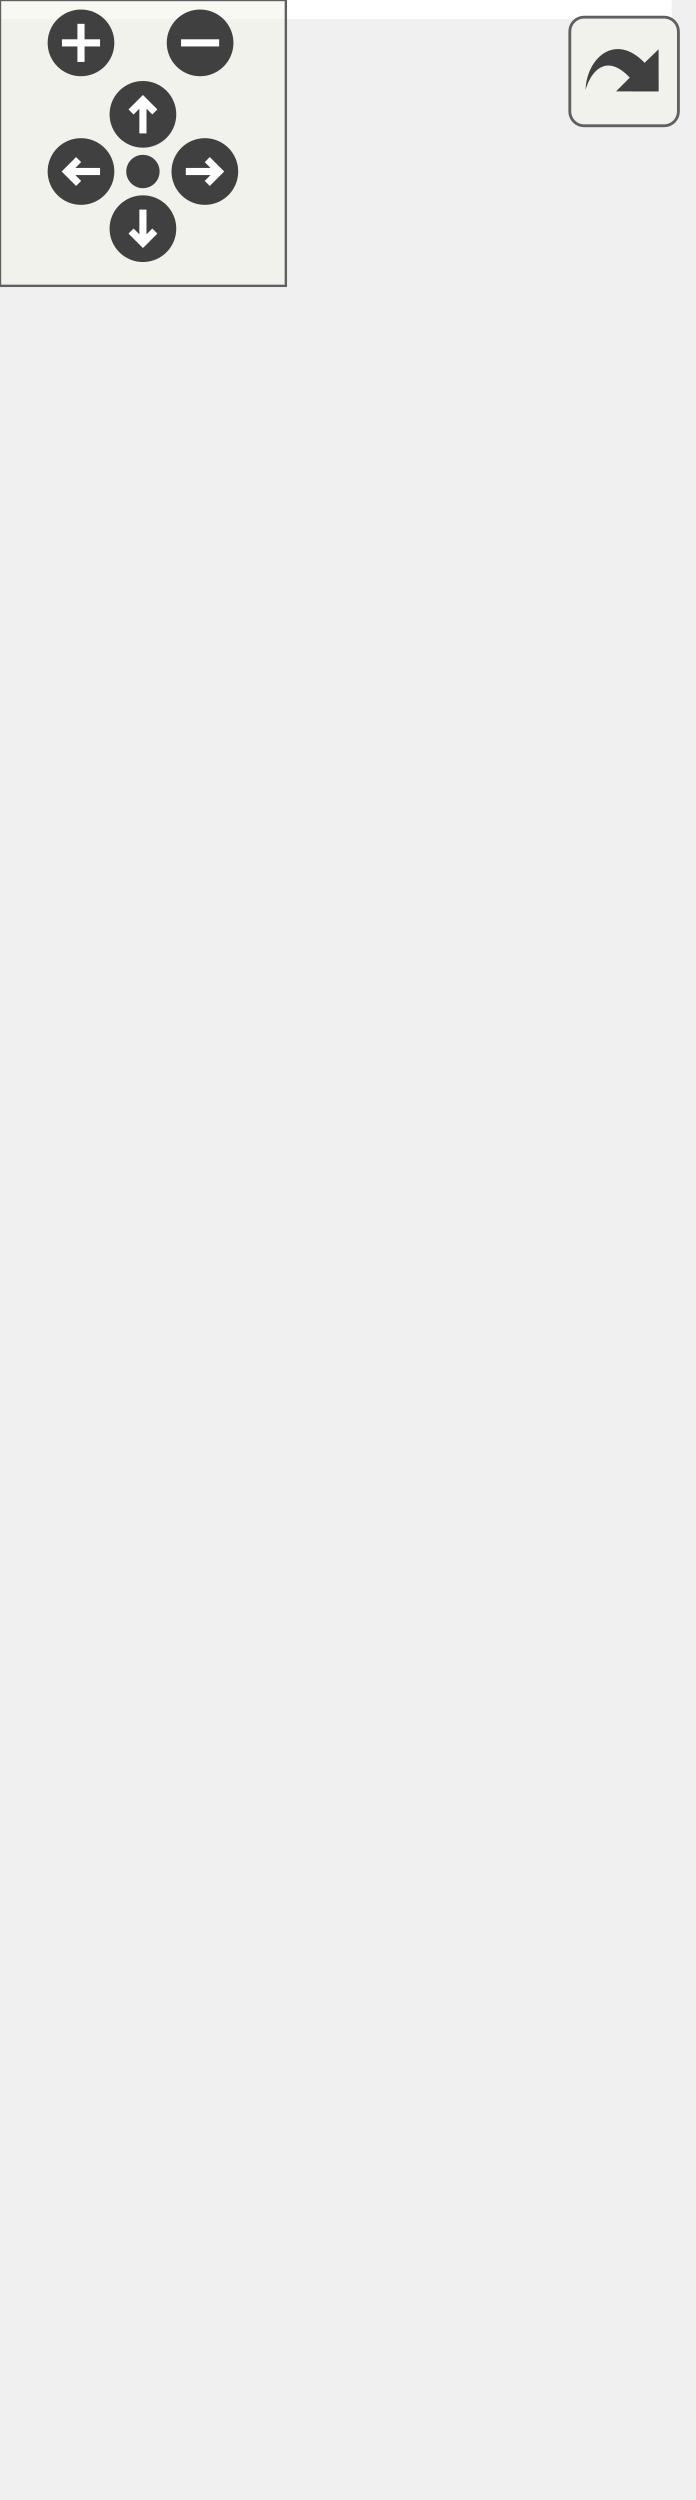
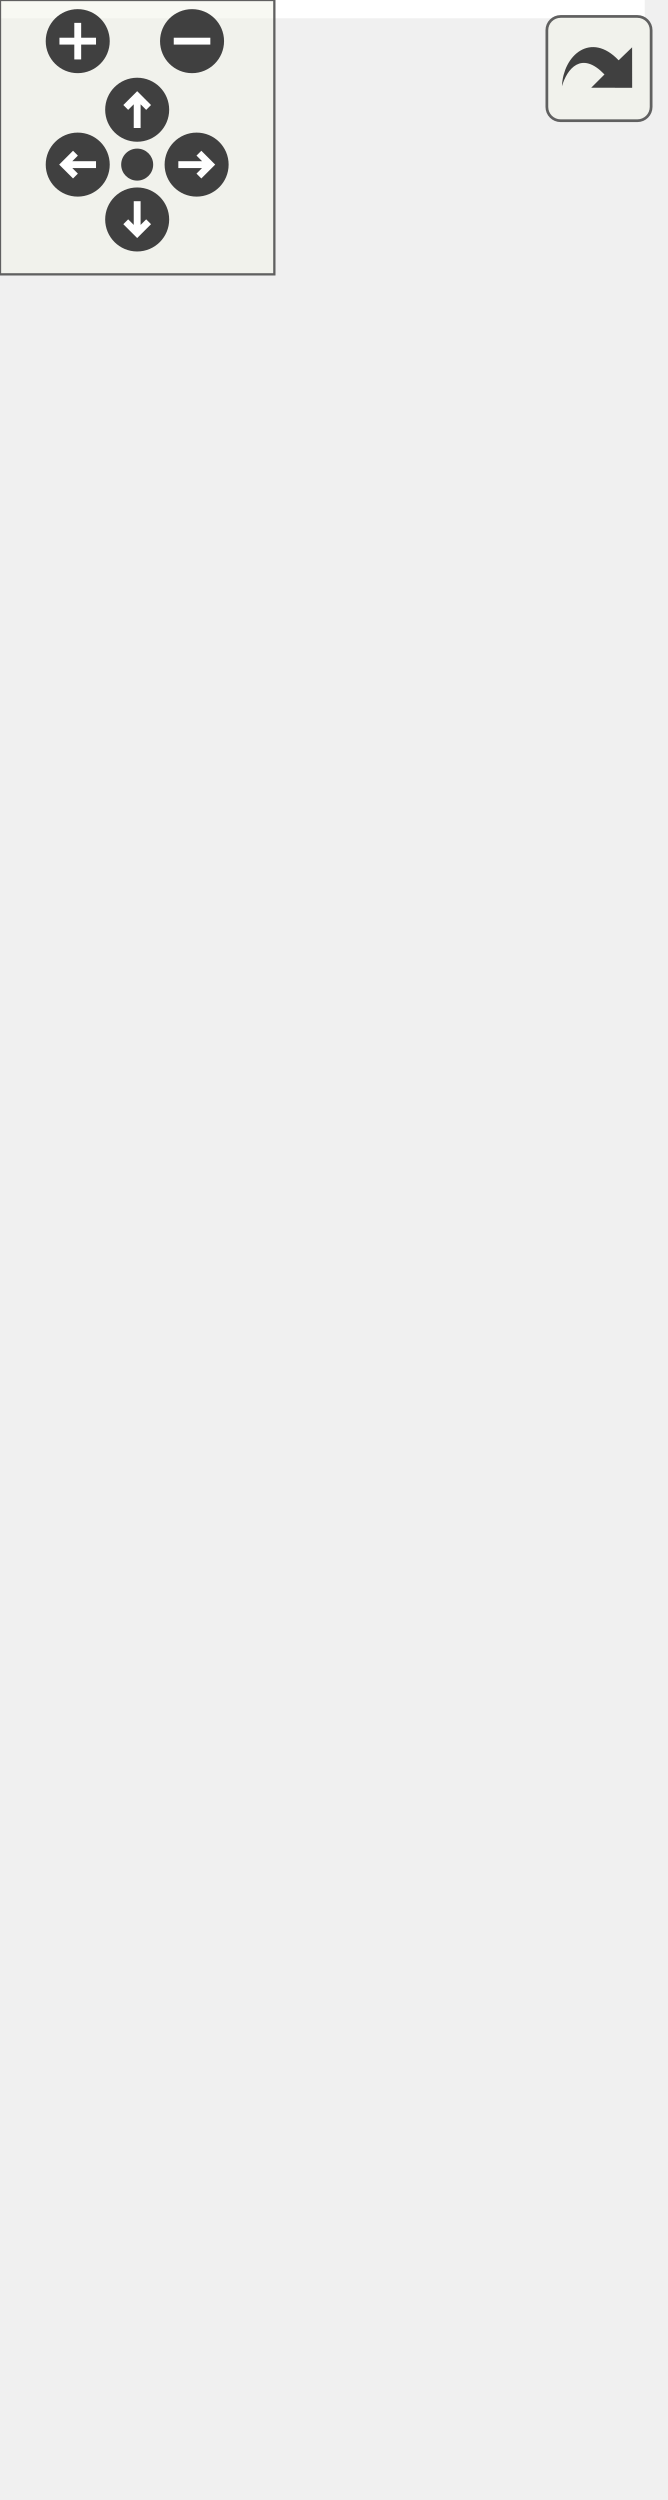
<svg xmlns="http://www.w3.org/2000/svg" xmlns:xlink="http://www.w3.org/1999/xlink" id="main" version="1.1" xml:space="preserve">
  <style type="text/css">
.edge:hover path { stroke: red; }
.edge:hover polygon { stroke: red; fill: red; }
</style>
  <defs>
    <circle id="rim" cx="0" cy="0" r="7" />
    <circle id="rim2" cx="0" cy="0" r="3.5" />
    <g id="zoomPlus">
      <use xlink:href="#rim" fill="#404040">
        <set attributeName="fill" to="#808080" begin="zoomplus.mouseover" end="zoomplus.mouseout" />
      </use>
      <path d="M-4,0h8M0,-4v8" fill="none" stroke="white" stroke-width="1.5" pointer-events="none" />
    </g>
    <g id="zoomMin">
      <use xlink:href="#rim" fill="#404040">
        <set attributeName="fill" to="#808080" begin="zoomminus.mouseover" end="zoomminus.mouseout" />
      </use>
      <path d="M-4,0h8" fill="none" stroke="white" stroke-width="1.5" pointer-events="none" />
    </g>
    <g id="dirArrow">
      <path fill="none" stroke="white" stroke-width="1.5" d="M0,-3.0v7 M-2.5,-0.5L0,-3.0L2.5,-0.5" />
    </g>
    <g id="resetDef">
      <use xlink:href="#rim2" fill="#404040">
        <set attributeName="fill" to="#808080" begin="reset.mouseover" end="reset.mouseout" />
      </use>
    </g>
  </defs>
  <svg id="graph" class="graph">
    <g id="viewport">
-       <polygon fill="#ffffff" stroke="transparent" points="-4,4 -4,-464 141,-464 141,4 -4,4" />
+       <polygon fill="#ffffff" stroke="transparent" points="-4,4 -4,-486 141,-486 141,4 -4,4" />
      <g id="node1" class="node">
        <g id="a_node1">
          <a xlink:title=" ">
-             <polygon fill="#bfbfbf" stroke="#000000" points="0,-.5 0,-365.5 137,-365.5 137,-.5 0,-.5" />
-             <text text-anchor="middle" x="68.5" y="-353.5" font-family="Helvetica,sans-Serif" font-size="10.00" fill="#000000">DataModel</text>
-             <polyline fill="none" stroke="#000000" points="0,-346.5 137,-346.5 " />
-             <text text-anchor="start" x="8" y="-334.5" font-family="Helvetica,sans-Serif" font-size="10.00" fill="#000000">+ secondPlayer</text>
-             <text text-anchor="start" x="8" y="-323.5" font-family="Helvetica,sans-Serif" font-size="10.00" fill="#000000">- balance</text>
-             <text text-anchor="start" x="8" y="-312.5" font-family="Helvetica,sans-Serif" font-size="10.00" fill="#000000">- time</text>
-             <text text-anchor="start" x="8" y="-301.5" font-family="Helvetica,sans-Serif" font-size="10.00" fill="#000000">- coordinateX</text>
-             <text text-anchor="start" x="8" y="-290.5" font-family="Helvetica,sans-Serif" font-size="10.00" fill="#000000">- coordinateY</text>
-             <text text-anchor="start" x="8" y="-279.5" font-family="Helvetica,sans-Serif" font-size="10.00" fill="#000000">- mapLoaded</text>
-             <text text-anchor="start" x="8" y="-268.5" font-family="Helvetica,sans-Serif" font-size="10.00" fill="#000000">- ip</text>
-             <text text-anchor="start" x="8" y="-257.5" font-family="Helvetica,sans-Serif" font-size="10.00" fill="#000000">- port</text>
-             <text text-anchor="start" x="8" y="-246.5" font-family="Helvetica,sans-Serif" font-size="10.00" fill="#000000">- balanceLabel</text>
-             <text text-anchor="start" x="8" y="-235.5" font-family="Helvetica,sans-Serif" font-size="10.00" fill="#000000">- timeLabel</text>
-             <text text-anchor="start" x="8" y="-224.5" font-family="Helvetica,sans-Serif" font-size="10.00" fill="#000000">- positionLabel</text>
-             <text text-anchor="start" x="8" y="-213.5" font-family="Helvetica,sans-Serif" font-size="10.00" fill="#000000">- statusDisplay</text>
-             <text text-anchor="start" x="8" y="-202.5" font-family="Helvetica,sans-Serif" font-size="10.00" fill="#000000">- connectionLabel</text>
-             <text text-anchor="start" x="8" y="-191.5" font-family="Helvetica,sans-Serif" font-size="10.00" fill="#000000">- mode</text>
-             <polyline fill="none" stroke="#000000" points="0,-184.5 137,-184.5 " />
-             <text text-anchor="start" x="8" y="-172.5" font-family="Helvetica,sans-Serif" font-size="10.00" fill="#000000">+ DataModel()</text>
-             <text text-anchor="start" x="8" y="-161.5" font-family="Helvetica,sans-Serif" font-size="10.00" fill="#000000">+ getBalance()</text>
-             <text text-anchor="start" x="8" y="-150.5" font-family="Helvetica,sans-Serif" font-size="10.00" fill="#000000">+ updateBalance()</text>
-             <text text-anchor="start" x="8" y="-139.5" font-family="Helvetica,sans-Serif" font-size="10.00" fill="#000000">+ takeBalance()</text>
-             <text text-anchor="start" x="8" y="-128.5" font-family="Helvetica,sans-Serif" font-size="10.00" fill="#000000">+ timeTick()</text>
-             <text text-anchor="start" x="8" y="-117.5" font-family="Helvetica,sans-Serif" font-size="10.00" fill="#000000">+ getTime()</text>
-             <text text-anchor="start" x="8" y="-106.5" font-family="Helvetica,sans-Serif" font-size="10.00" fill="#000000">+ setTime()</text>
-             <text text-anchor="start" x="8" y="-95.5" font-family="Helvetica,sans-Serif" font-size="10.00" fill="#000000">+ getSystemMillis()</text>
-             <text text-anchor="start" x="8" y="-84.5" font-family="Helvetica,sans-Serif" font-size="10.00" fill="#000000">+ updateCoordinates()</text>
-             <text text-anchor="start" x="8" y="-73.5" font-family="Helvetica,sans-Serif" font-size="10.00" fill="#000000">+ getHoverX()</text>
-             <text text-anchor="start" x="8" y="-62.5" font-family="Helvetica,sans-Serif" font-size="10.00" fill="#000000">und 12 mehr ...</text>
-             <text text-anchor="start" x="8" y="-51.5" font-family="Helvetica,sans-Serif" font-size="10.00" fill="#000000">+ setDefaultMode()</text>
-             <text text-anchor="start" x="8" y="-40.5" font-family="Helvetica,sans-Serif" font-size="10.00" fill="#000000">+ setTrainStationMode()</text>
+             <polygon fill="#bfbfbf" stroke="#000000" points="0,-.5 0,-387.5 137,-387.5 137,-.5 0,-.5" />
+             <text text-anchor="middle" x="68.5" y="-375.5" font-family="Helvetica,sans-Serif" font-size="10.00" fill="#000000">DataModel</text>
+             <polyline fill="none" stroke="#000000" points="0,-368.5 137,-368.5 " />
+             <text text-anchor="start" x="8" y="-356.5" font-family="Helvetica,sans-Serif" font-size="10.00" fill="#000000">+ secondPlayer</text>
+             <text text-anchor="start" x="8" y="-345.5" font-family="Helvetica,sans-Serif" font-size="10.00" fill="#000000">- balance</text>
+             <text text-anchor="start" x="8" y="-334.5" font-family="Helvetica,sans-Serif" font-size="10.00" fill="#000000">- time</text>
+             <text text-anchor="start" x="8" y="-323.5" font-family="Helvetica,sans-Serif" font-size="10.00" fill="#000000">- coordinateX</text>
+             <text text-anchor="start" x="8" y="-312.5" font-family="Helvetica,sans-Serif" font-size="10.00" fill="#000000">- coordinateY</text>
+             <text text-anchor="start" x="8" y="-301.5" font-family="Helvetica,sans-Serif" font-size="10.00" fill="#000000">- mapLoaded</text>
+             <text text-anchor="start" x="8" y="-290.5" font-family="Helvetica,sans-Serif" font-size="10.00" fill="#000000">- ip</text>
+             <text text-anchor="start" x="8" y="-279.5" font-family="Helvetica,sans-Serif" font-size="10.00" fill="#000000">- port</text>
+             <text text-anchor="start" x="8" y="-268.5" font-family="Helvetica,sans-Serif" font-size="10.00" fill="#000000">- balanceLabel</text>
+             <text text-anchor="start" x="8" y="-257.5" font-family="Helvetica,sans-Serif" font-size="10.00" fill="#000000">- timeLabel</text>
+             <text text-anchor="start" x="8" y="-246.5" font-family="Helvetica,sans-Serif" font-size="10.00" fill="#000000">- positionLabel</text>
+             <text text-anchor="start" x="8" y="-235.5" font-family="Helvetica,sans-Serif" font-size="10.00" fill="#000000">- statusDisplay</text>
+             <text text-anchor="start" x="8" y="-224.5" font-family="Helvetica,sans-Serif" font-size="10.00" fill="#000000">- connectionLabel</text>
+             <text text-anchor="start" x="8" y="-213.5" font-family="Helvetica,sans-Serif" font-size="10.00" fill="#000000">- mode</text>
+             <polyline fill="none" stroke="#000000" points="0,-206.5 137,-206.5 " />
+             <text text-anchor="start" x="8" y="-194.5" font-family="Helvetica,sans-Serif" font-size="10.00" fill="#000000">+ DataModel()</text>
+             <text text-anchor="start" x="8" y="-183.5" font-family="Helvetica,sans-Serif" font-size="10.00" fill="#000000">+ getBalance()</text>
+             <text text-anchor="start" x="8" y="-172.5" font-family="Helvetica,sans-Serif" font-size="10.00" fill="#000000">+ updateBalance()</text>
+             <text text-anchor="start" x="8" y="-161.5" font-family="Helvetica,sans-Serif" font-size="10.00" fill="#000000">+ takeBalance()</text>
+             <text text-anchor="start" x="8" y="-150.5" font-family="Helvetica,sans-Serif" font-size="10.00" fill="#000000">+ timeTick()</text>
+             <text text-anchor="start" x="8" y="-139.5" font-family="Helvetica,sans-Serif" font-size="10.00" fill="#000000">+ getTime()</text>
+             <text text-anchor="start" x="8" y="-128.5" font-family="Helvetica,sans-Serif" font-size="10.00" fill="#000000">+ setTime()</text>
+             <text text-anchor="start" x="8" y="-117.5" font-family="Helvetica,sans-Serif" font-size="10.00" fill="#000000">+ getSystemMillis()</text>
+             <text text-anchor="start" x="8" y="-106.5" font-family="Helvetica,sans-Serif" font-size="10.00" fill="#000000">+ updateCoordinates()</text>
+             <text text-anchor="start" x="8" y="-95.5" font-family="Helvetica,sans-Serif" font-size="10.00" fill="#000000">+ getHoverX()</text>
+             <text text-anchor="start" x="8" y="-84.5" font-family="Helvetica,sans-Serif" font-size="10.00" fill="#000000">und 12 mehr ...</text>
+             <text text-anchor="start" x="8" y="-73.5" font-family="Helvetica,sans-Serif" font-size="10.00" fill="#000000">+ setDefaultMode()</text>
+             <text text-anchor="start" x="8" y="-62.5" font-family="Helvetica,sans-Serif" font-size="10.00" fill="#000000">+ setTrainStationMode()</text>
+             <text text-anchor="start" x="8" y="-51.5" font-family="Helvetica,sans-Serif" font-size="10.00" fill="#000000">+ setDepotMode()</text>
+             <text text-anchor="start" x="8" y="-40.5" font-family="Helvetica,sans-Serif" font-size="10.00" fill="#000000">+ setTerminalMode()</text>
            <text text-anchor="start" x="8" y="-29.5" font-family="Helvetica,sans-Serif" font-size="10.00" fill="#000000">+ setBridgeMode()</text>
            <text text-anchor="start" x="8" y="-18.5" font-family="Helvetica,sans-Serif" font-size="10.00" fill="#000000">+ setRailPlacementMode()</text>
            <text text-anchor="start" x="8" y="-7.5" font-family="Helvetica,sans-Serif" font-size="10.00" fill="#000000">+ setMapLoaded()</text>
          </a>
        </g>
      </g>
      <g id="node2" class="node">
        <g id="a_node2">
          <a xlink:title=" ">
-             <polygon fill="#ffffff" stroke="#bfbfbf" points="42,-402.5 42,-459.5 95,-459.5 95,-402.5 42,-402.5" />
-             <text text-anchor="middle" x="68.5" y="-447.5" font-family="Helvetica,sans-Serif" font-size="10.00" fill="#000000">QObject</text>
-             <polyline fill="none" stroke="#bfbfbf" points="42,-440.5 95,-440.5 " />
-             <text text-anchor="middle" x="68.5" y="-428.5" font-family="Helvetica,sans-Serif" font-size="10.00" fill="#000000"> </text>
-             <polyline fill="none" stroke="#bfbfbf" points="42,-421.5 95,-421.5 " />
-             <text text-anchor="middle" x="68.5" y="-409.5" font-family="Helvetica,sans-Serif" font-size="10.00" fill="#000000"> </text>
+             <polygon fill="#ffffff" stroke="#bfbfbf" points="42,-424.5 42,-481.5 95,-481.5 95,-424.5 42,-424.5" />
+             <text text-anchor="middle" x="68.5" y="-469.5" font-family="Helvetica,sans-Serif" font-size="10.00" fill="#000000">QObject</text>
+             <polyline fill="none" stroke="#bfbfbf" points="42,-462.5 95,-462.5 " />
+             <text text-anchor="middle" x="68.5" y="-450.5" font-family="Helvetica,sans-Serif" font-size="10.00" fill="#000000"> </text>
+             <polyline fill="none" stroke="#bfbfbf" points="42,-443.5 95,-443.5 " />
+             <text text-anchor="middle" x="68.5" y="-431.5" font-family="Helvetica,sans-Serif" font-size="10.00" fill="#000000"> </text>
          </a>
        </g>
      </g>
      <g id="edge1" class="edge">
-         <path fill="none" stroke="#191970" d="M68.5,-391.813C68.5,-383.867 68.5,-375.03 68.5,-365.606" />
-         <polygon fill="none" stroke="#191970" points="65,-392.066 68.5,-402.066 72,-392.066 65,-392.066" />
+         <path fill="none" stroke="#191970" d="M68.5,-414.041C68.5,-406.088 68.5,-397.223 68.5,-387.743" />
+         <polygon fill="none" stroke="#191970" points="65,-414.293 68.5,-424.293 72,-414.293 65,-414.293" />
      </g>
    </g>
  </svg>
  <g id="navigator" transform="translate(0 0)" fill="#404254">
    <rect fill="#f2f5e9" fill-opacity="0.5" stroke="#606060" stroke-width=".5" x="0" y="0" width="60" height="60" />
    <use id="zoomplus" xlink:href="#zoomPlus" x="17" y="9" />
    <use id="zoomminus" xlink:href="#zoomMin" x="42" y="9" />
    <use id="reset" xlink:href="#resetDef" x="30" y="36" />
    <g id="arrowUp" xlink:href="#dirArrow" transform="translate(30 24)">
      <use xlink:href="#rim" fill="#404040">
        <set attributeName="fill" to="#808080" begin="arrowUp.mouseover" end="arrowUp.mouseout" />
      </use>
      <path fill="none" stroke="white" stroke-width="1.5" d="M0,-3.0v7 M-2.5,-0.5L0,-3.0L2.5,-0.5" />
    </g>
    <g id="arrowRight" xlink:href="#dirArrow" transform="rotate(90) translate(36 -43)">
      <use xlink:href="#rim" fill="#404040">
        <set attributeName="fill" to="#808080" begin="arrowRight.mouseover" end="arrowRight.mouseout" />
      </use>
      <path fill="none" stroke="white" stroke-width="1.5" d="M0,-3.0v7 M-2.5,-0.5L0,-3.0L2.5,-0.5" />
    </g>
    <g id="arrowDown" xlink:href="#dirArrow" transform="rotate(180) translate(-30 -48)">
      <use xlink:href="#rim" fill="#404040">
        <set attributeName="fill" to="#808080" begin="arrowDown.mouseover" end="arrowDown.mouseout" />
      </use>
      <path fill="none" stroke="white" stroke-width="1.5" d="M0,-3.0v7 M-2.5,-0.5L0,-3.0L2.5,-0.5" />
    </g>
    <g id="arrowLeft" xlink:href="#dirArrow" transform="rotate(270) translate(-36 17)">
      <use xlink:href="#rim" fill="#404040">
        <set attributeName="fill" to="#808080" begin="arrowLeft.mouseover" end="arrowLeft.mouseout" />
      </use>
      <path fill="none" stroke="white" stroke-width="1.5" d="M0,-3.0v7 M-2.5,-0.5L0,-3.0L2.5,-0.5" />
    </g>
  </g>
  <svg viewBox="0 0 15 15" width="100%" height="30px" preserveAspectRatio="xMaxYMin meet">
    <g id="arrow_out" transform="scale(0.3 0.3)">
      <a xlink:href="classDataModel__inherit__graph_org.svg" target="_base">
        <rect id="button" ry="5" rx="5" y="6" x="6" height="38" width="38" fill="#f2f5e9" fill-opacity="0.5" stroke="#606060" stroke-width="1.0" />
        <path id="arrow" d="M 11.5,31.437 C 11.94,20.098 22.043,11.323 32.159,21.979 L 37.069,17.246 C 37.069,17.246 37.088,32 37.088,32 L 22.16,31.978 C 22.16,31.978 26.998,27.14 26.998,27.14 C 18.529,18.264 13.292,25.23 11.5,31.437 z" style="fill:#404040;" />
      </a>
    </g>
  </svg>
</svg>
